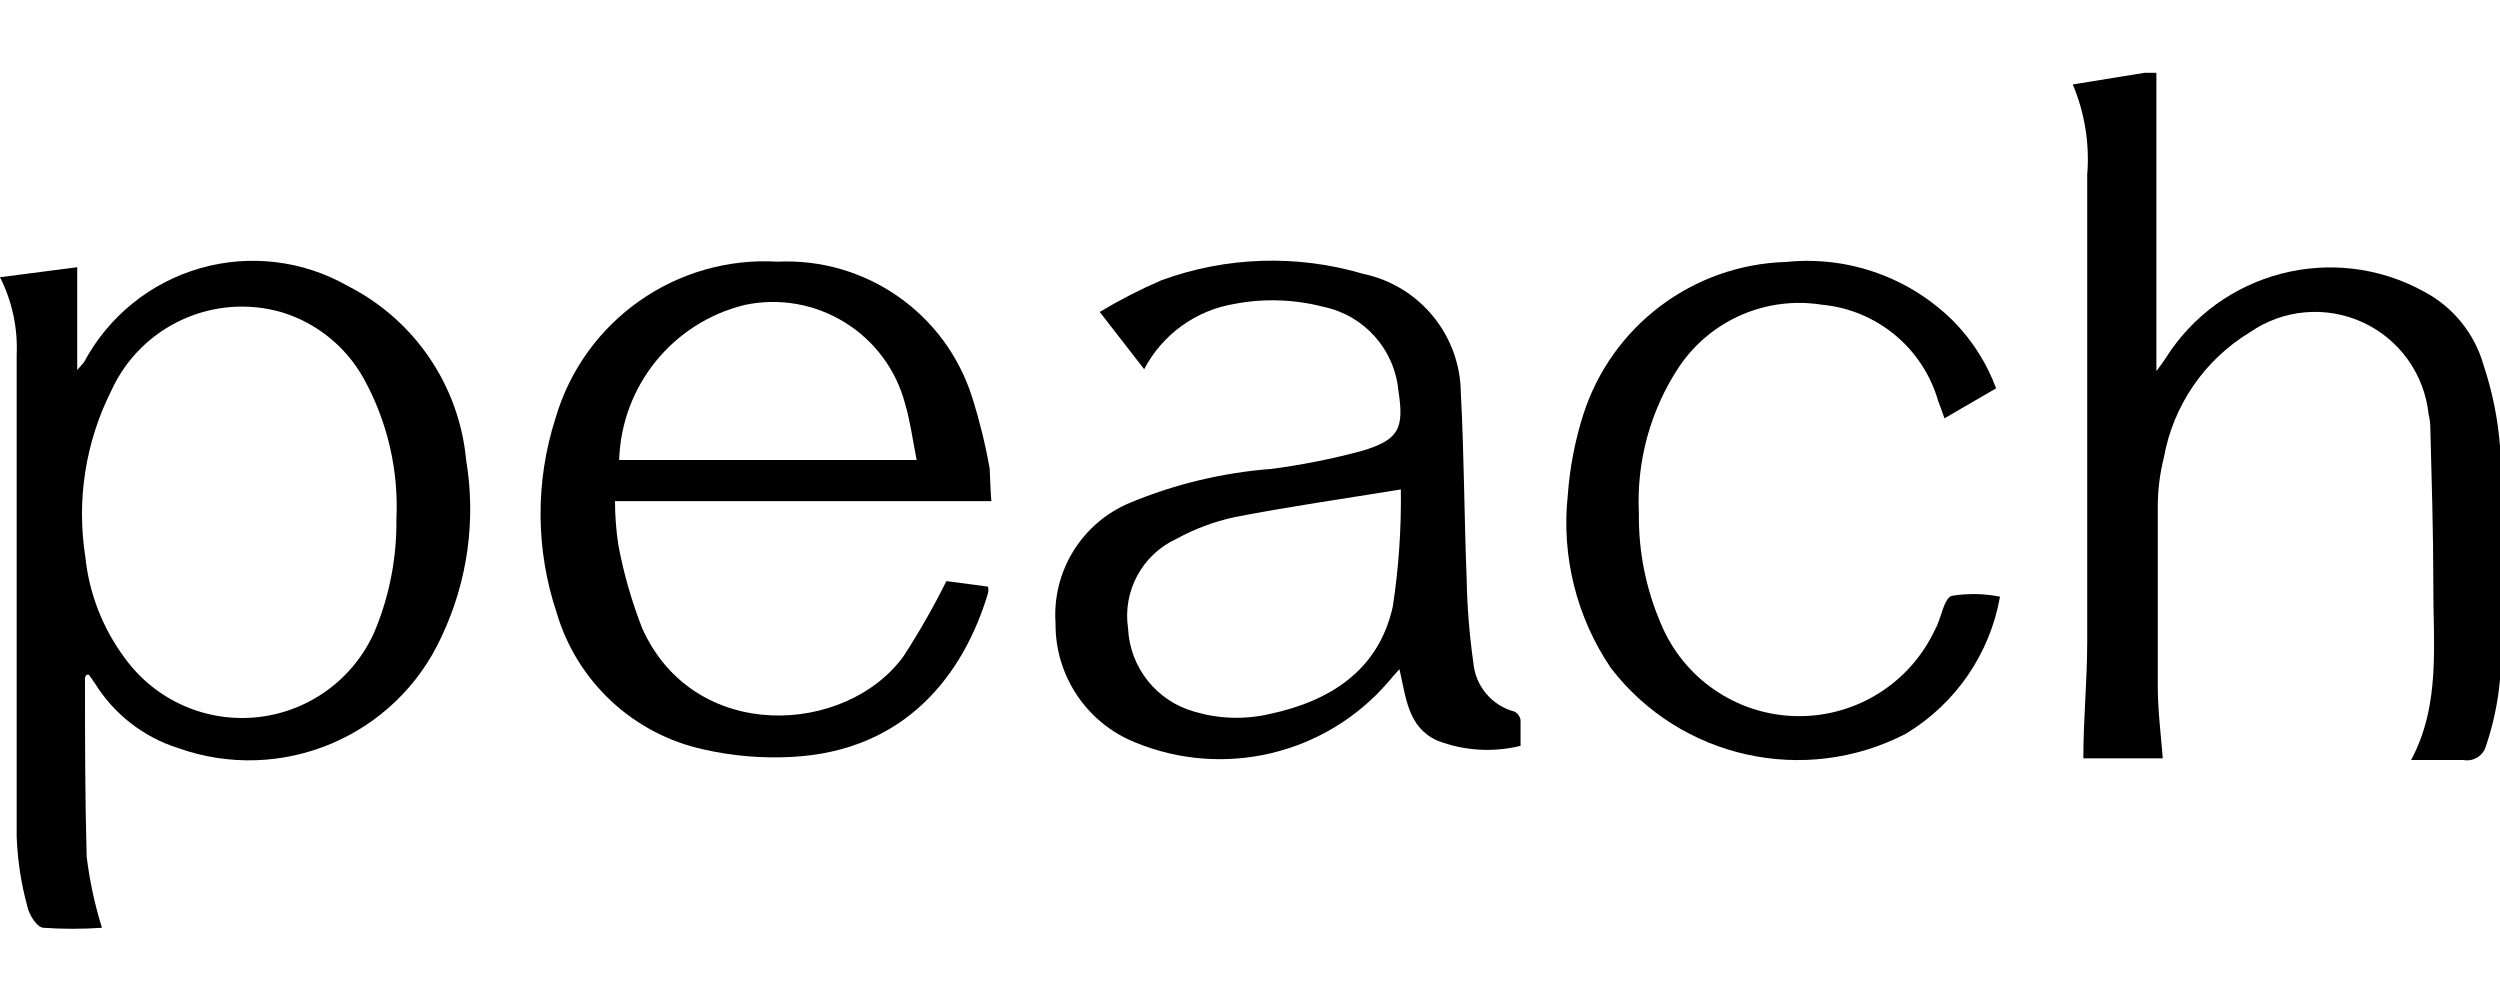
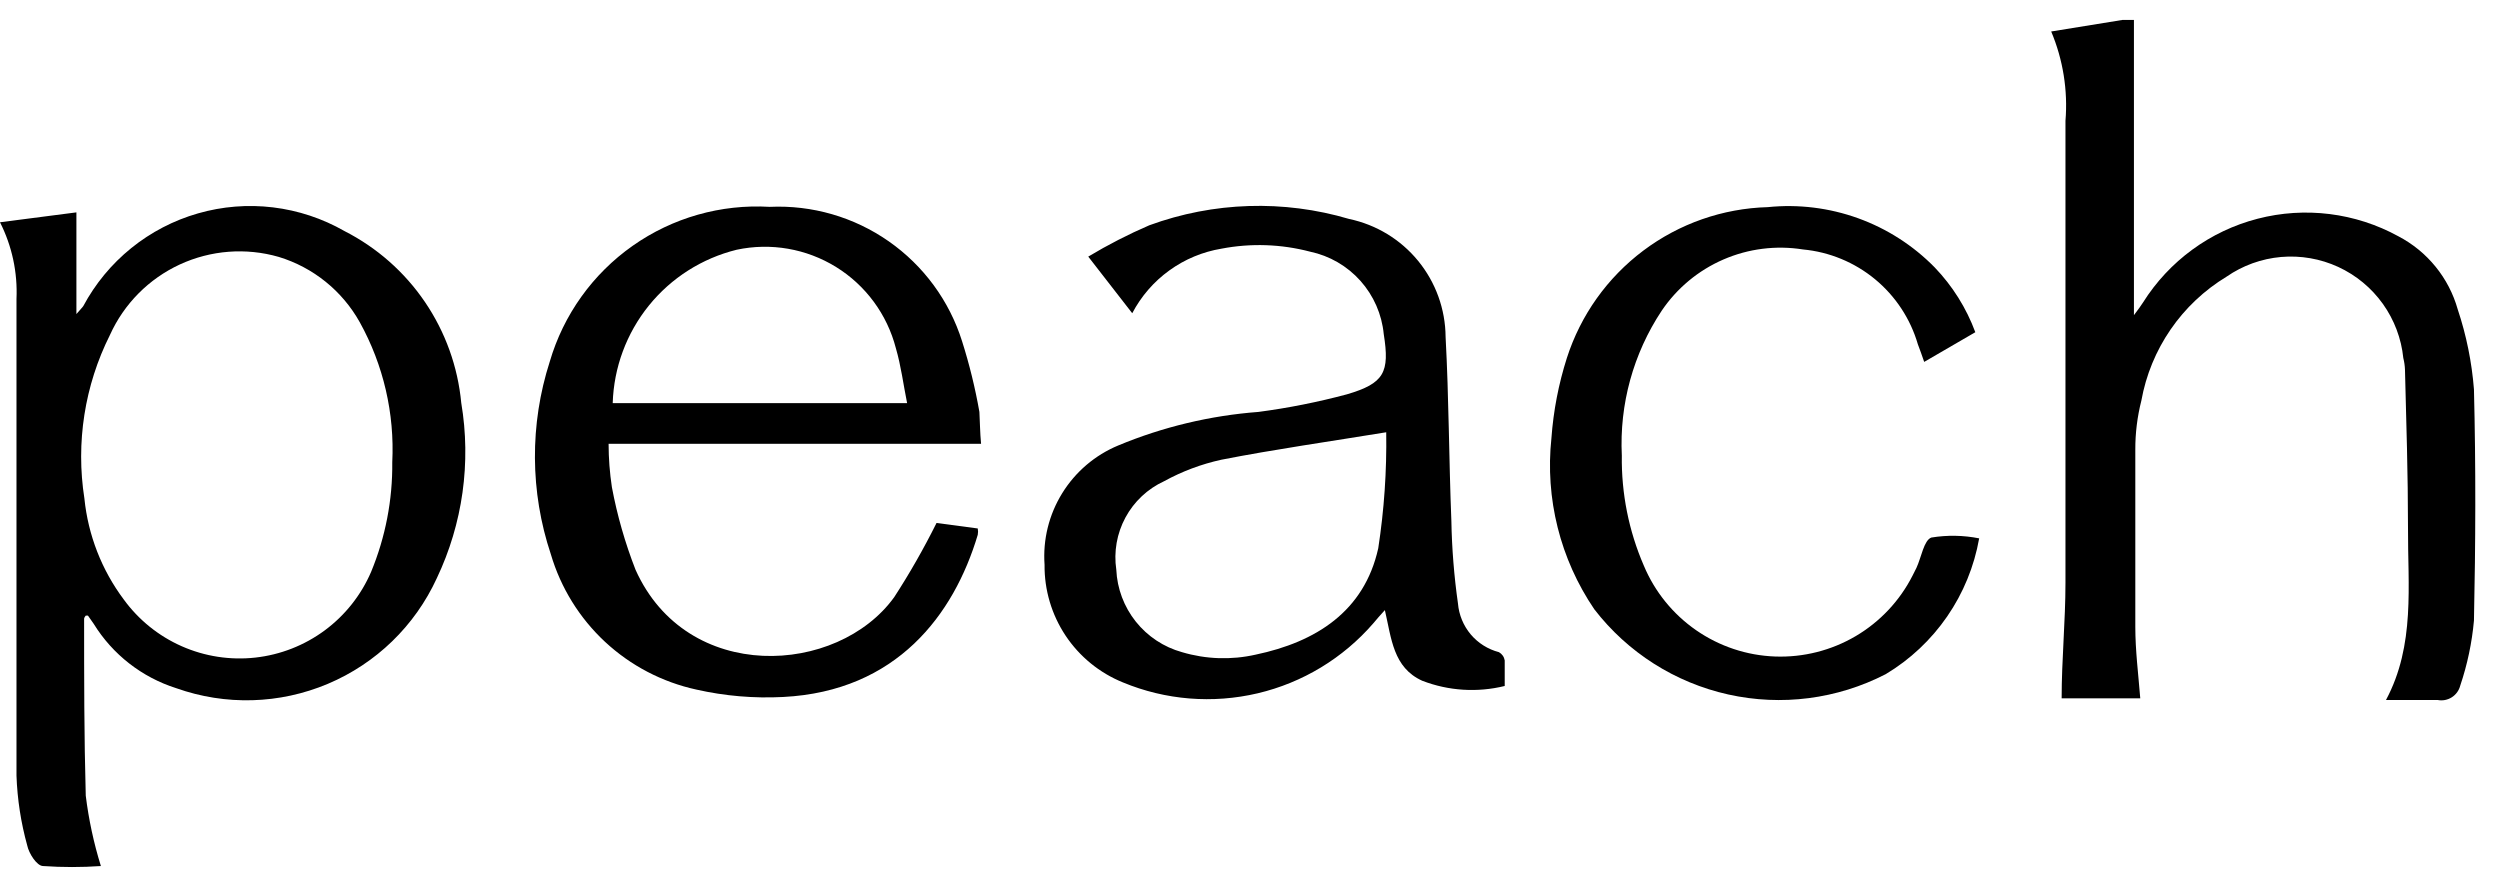
- <svg xmlns="http://www.w3.org/2000/svg" viewBox="0 0 90 30.76" width="100" height="40">
-   <path class="inherit-fill" d="M77.63,0V10.74c.17-.22.25-.34.33-.46a7,7,0,0,1,9.29-2.41,4.33,4.33,0,0,1,2.16,2.66A12.23,12.23,0,0,1,90,13.44c.07,2.81.06,5.61,0,8.41a10.33,10.33,0,0,1-.5,2.37.71.71,0,0,1-.82.52c-.6,0-1.2,0-1.88,0,1.07-2,.79-4.17.8-6.28,0-1.91-.06-3.83-.11-5.74a2,2,0,0,0-.06-.42A4.11,4.11,0,0,0,81,9.34a6.64,6.64,0,0,0-3.1,4.51,7.19,7.19,0,0,0-.22,1.79c0,2.15,0,4.29,0,6.44,0,.86.11,1.72.18,2.6H75c0-1.41.14-2.81.14-4.2,0-5.6,0-11.21,0-16.81A6.93,6.93,0,0,0,74.62.42L77.21,0Z" />
-   <path class="inherit-fill" d="M0,7.36,2.78,7v3.7c.15-.18.21-.23.25-.29a6.89,6.89,0,0,1,9.5-2.73,7.84,7.84,0,0,1,4.25,6.25,10.72,10.72,0,0,1-.89,6.38,7.62,7.62,0,0,1-9.48,4,5.47,5.47,0,0,1-3-2.34l-.21-.3H3.12s-.06.07-.06.11c0,2.15,0,4.3.06,6.44a14.7,14.7,0,0,0,.55,2.56,15.07,15.07,0,0,1-2.1,0c-.23,0-.52-.46-.58-.75A11,11,0,0,1,.6,27.49c0-4.94,0-9.89,0-14.84,0-.84,0-1.67,0-2.5A5.63,5.63,0,0,0,0,7.36Zm14.27,8.73A9.53,9.53,0,0,0,13.09,11a5.07,5.07,0,0,0-2.95-2.38A5.17,5.17,0,0,0,4,11.46a9.87,9.87,0,0,0-.93,5.95,7.37,7.37,0,0,0,1.43,3.67,5.21,5.21,0,0,0,9-1A10.16,10.16,0,0,0,14.27,16.09Z" />
-   <path class="inherit-fill" d="M35.69,15.42H22.14A10.72,10.72,0,0,0,22.26,17,16.72,16.72,0,0,0,23.12,20c1.87,4.17,7.35,3.85,9.41,1a27.36,27.36,0,0,0,1.54-2.7l1.5.2a.62.62,0,0,1,0,.23c-.87,2.91-2.95,5.69-7.08,5.9a11.52,11.52,0,0,1-3.16-.27,7.09,7.09,0,0,1-5.29-4.92A11.25,11.25,0,0,1,20,12.43,7.85,7.85,0,0,1,28,6.8,7,7,0,0,1,35,11.69a20.08,20.08,0,0,1,.63,2.57C35.65,14.62,35.65,15,35.69,15.42Zm-13.4-1.48H33c-.14-.69-.22-1.35-.41-2a4.92,4.92,0,0,0-5.79-3.58A5.93,5.93,0,0,0,22.29,13.94Z" />
-   <path class="inherit-fill" d="M41.19,10.67l-1.6-2.06a18.74,18.74,0,0,1,2.22-1.14,11.59,11.59,0,0,1,7.27-.23,4.42,4.42,0,0,1,3.51,4.29c.12,2.23.12,4.46.21,6.7a24.44,24.44,0,0,0,.24,3A2,2,0,0,0,54.53,23a.42.42,0,0,1,.21.3c0,.29,0,.59,0,.93a5,5,0,0,1-3-.19c-1.06-.48-1.12-1.54-1.36-2.57-.17.19-.3.33-.42.48a8,8,0,0,1-9.11,2.15A4.57,4.57,0,0,1,38,19.82a4.37,4.37,0,0,1,2.68-4.34,16.54,16.54,0,0,1,5.1-1.22A25.12,25.12,0,0,0,49,13.62c1.36-.4,1.56-.8,1.34-2.19a3.4,3.4,0,0,0-2.68-3,7.29,7.29,0,0,0-3.22-.11A4.5,4.5,0,0,0,41.19,10.67ZM50.43,15c-2.08.34-4.06.62-6,1a7.8,7.8,0,0,0-2.08.78A3.05,3.05,0,0,0,40.61,20,3.27,3.27,0,0,0,43,23a5.29,5.29,0,0,0,2.68.09c2.19-.46,3.95-1.57,4.46-3.87A25.47,25.47,0,0,0,50.43,15Z" />
-   <path class="inherit-fill" d="M72,18.86A7.22,7.22,0,0,1,68.6,23.8,8.48,8.48,0,0,1,58,21.44a9.31,9.31,0,0,1-1.56-6.23A12.58,12.58,0,0,1,57,12.3a7.91,7.91,0,0,1,7.31-5.49A7.45,7.45,0,0,1,70.38,9a6.85,6.85,0,0,1,1.48,2.36L70,12.44c-.09-.25-.15-.44-.23-.64a4.82,4.82,0,0,0-4.18-3.45,5.21,5.21,0,0,0-5.14,2.23A8.76,8.76,0,0,0,59,15.85a9.73,9.73,0,0,0,.8,4,5.39,5.39,0,0,0,9.78.36l.14-.28c.18-.39.27-1,.54-1.1A4.88,4.88,0,0,1,72,18.86Z" />
+ <svg xmlns="http://www.w3.org/2000/svg" width="96" height="34" viewBox="0 0 96 34" fill="none">
+   <path class="inherit-fill" d="M81.943 0.766V12.102C82.122 11.87 82.207 11.743 82.291 11.617C83.294 10.023 84.867 8.872 86.69 8.4C88.512 7.927 90.446 8.168 92.097 9.073C92.648 9.361 93.135 9.759 93.527 10.242C93.919 10.724 94.208 11.282 94.377 11.881C94.709 12.875 94.918 13.907 95 14.952C95.074 17.918 95.063 20.874 95 23.829C94.923 24.681 94.746 25.521 94.472 26.331C94.425 26.515 94.309 26.675 94.148 26.777C93.987 26.879 93.794 26.916 93.607 26.88C92.973 26.88 92.34 26.88 91.622 26.88C92.752 24.769 92.456 22.478 92.467 20.251C92.467 18.235 92.403 16.208 92.351 14.192C92.345 14.043 92.324 13.894 92.287 13.749C92.211 12.998 91.939 12.281 91.501 11.667C91.062 11.053 90.471 10.565 89.786 10.249C89.1 9.934 88.345 9.803 87.593 9.868C86.841 9.934 86.12 10.195 85.5 10.624C84.648 11.14 83.915 11.831 83.351 12.652C82.787 13.473 82.404 14.405 82.228 15.385C82.071 16.003 81.993 16.637 81.996 17.274C81.996 19.544 81.996 21.803 81.996 24.072C81.996 24.98 82.112 25.888 82.186 26.817H79.167C79.167 25.328 79.314 23.851 79.314 22.383C79.314 16.472 79.314 10.551 79.314 4.64C79.41 3.469 79.221 2.292 78.766 1.209L81.499 0.766H81.943Z" fill="black" />
+   <path class="inherit-fill" d="M0 8.535L2.934 8.155V12.06C3.093 11.87 3.156 11.817 3.198 11.754C3.657 10.896 4.283 10.139 5.04 9.527C5.796 8.916 6.668 8.462 7.603 8.194C8.538 7.925 9.518 7.846 10.483 7.963C11.449 8.08 12.382 8.389 13.226 8.872C14.469 9.505 15.532 10.441 16.317 11.595C17.101 12.748 17.581 14.081 17.712 15.47C18.097 17.758 17.769 20.109 16.773 22.204C15.934 24.031 14.442 25.478 12.59 26.259C10.738 27.041 8.66 27.1 6.766 26.426C5.449 26.008 4.325 25.132 3.599 23.956L3.378 23.64H3.293C3.293 23.64 3.23 23.713 3.23 23.756C3.23 26.025 3.23 28.295 3.293 30.553C3.406 31.47 3.6 32.374 3.874 33.256C3.136 33.307 2.395 33.307 1.657 33.256C1.414 33.256 1.108 32.77 1.045 32.464C0.803 31.589 0.665 30.69 0.633 29.783C0.633 24.568 0.633 19.343 0.633 14.118C0.633 13.232 0.633 12.356 0.633 11.48C0.679 10.46 0.461 9.446 0 8.535V8.535ZM15.063 17.75C15.156 15.878 14.725 14.017 13.817 12.377C13.143 11.168 12.027 10.268 10.703 9.865C9.443 9.502 8.095 9.606 6.904 10.156C5.714 10.707 4.762 11.667 4.222 12.862C3.249 14.803 2.906 16.998 3.241 19.143C3.383 20.547 3.905 21.886 4.75 23.017C5.321 23.802 6.089 24.423 6.977 24.815C7.866 25.208 8.842 25.358 9.807 25.251C10.772 25.143 11.691 24.783 12.472 24.205C13.252 23.627 13.866 22.853 14.25 21.961C14.802 20.626 15.078 19.194 15.063 17.75V17.75Z" fill="black" />
+   <path class="inherit-fill" d="M37.673 17.042H23.37C23.371 17.601 23.413 18.158 23.497 18.71C23.7 19.792 24.004 20.852 24.404 21.877C26.378 26.278 32.163 25.941 34.337 22.932C34.933 22.014 35.475 21.062 35.963 20.082L37.546 20.293C37.561 20.374 37.561 20.456 37.546 20.536C36.628 23.608 34.432 26.542 30.073 26.764C28.953 26.823 27.831 26.727 26.737 26.479C25.427 26.193 24.217 25.56 23.234 24.647C22.252 23.733 21.533 22.572 21.153 21.286C20.352 18.887 20.337 16.294 21.111 13.886C21.638 12.086 22.761 10.518 24.294 9.439C25.828 8.359 27.683 7.832 29.556 7.943C31.184 7.868 32.792 8.333 34.128 9.267C35.465 10.201 36.455 11.55 36.944 13.105C37.226 13.994 37.448 14.9 37.609 15.818C37.631 16.198 37.631 16.599 37.673 17.042ZM23.528 15.48H34.833C34.686 14.752 34.601 14.055 34.401 13.369C34.065 12.073 33.243 10.956 32.104 10.252C30.965 9.548 29.598 9.311 28.289 9.59C26.961 9.917 25.776 10.67 24.917 11.733C24.057 12.797 23.57 14.113 23.528 15.48V15.48Z" fill="black" />
+   <path class="inherit-fill" d="M43.478 12.028L41.789 9.854C42.543 9.401 43.326 8.999 44.133 8.651C46.598 7.748 49.289 7.663 51.806 8.408C52.848 8.627 53.783 9.195 54.457 10.019C55.131 10.843 55.503 11.872 55.511 12.936C55.638 15.29 55.638 17.644 55.733 20.008C55.752 21.068 55.837 22.126 55.986 23.175C56.023 23.611 56.194 24.025 56.475 24.36C56.757 24.694 57.136 24.933 57.559 25.043C57.618 25.076 57.668 25.122 57.706 25.176C57.745 25.231 57.77 25.294 57.781 25.36C57.781 25.666 57.781 25.983 57.781 26.342C56.73 26.601 55.624 26.531 54.614 26.141C53.495 25.634 53.432 24.516 53.179 23.428C52.999 23.629 52.862 23.777 52.735 23.935C51.574 25.275 50.02 26.216 48.294 26.623C46.568 27.03 44.757 26.884 43.119 26.204C42.222 25.84 41.456 25.215 40.919 24.409C40.383 23.603 40.101 22.655 40.111 21.687C40.043 20.723 40.28 19.762 40.788 18.941C41.295 18.119 42.048 17.477 42.94 17.106C44.654 16.393 46.472 15.958 48.323 15.818C49.47 15.667 50.605 15.441 51.722 15.142C53.158 14.72 53.369 14.298 53.136 12.831C53.063 12.07 52.749 11.354 52.241 10.784C51.732 10.214 51.055 9.822 50.308 9.664C49.197 9.372 48.036 9.333 46.909 9.548C46.184 9.668 45.497 9.954 44.902 10.385C44.306 10.815 43.819 11.378 43.478 12.028V12.028ZM53.231 16.599C51.036 16.958 48.946 17.253 46.898 17.654C46.131 17.823 45.391 18.1 44.703 18.478C44.07 18.769 43.549 19.258 43.218 19.871C42.887 20.484 42.763 21.188 42.866 21.877C42.899 22.603 43.161 23.3 43.614 23.869C44.067 24.437 44.688 24.849 45.389 25.043C46.308 25.317 47.282 25.35 48.218 25.138C50.529 24.653 52.387 23.481 52.925 21.053C53.151 19.58 53.253 18.09 53.231 16.599Z" fill="black" />
+   <path class="inherit-fill" d="M76 20.673C75.81 21.749 75.392 22.771 74.772 23.671C74.153 24.57 73.348 25.327 72.411 25.888C70.549 26.847 68.41 27.123 66.366 26.668C64.321 26.213 62.501 25.055 61.222 23.397C59.911 21.469 59.327 19.139 59.575 16.821C59.651 15.777 59.849 14.746 60.167 13.749C60.695 12.103 61.721 10.662 63.103 9.624C64.485 8.586 66.155 8.002 67.883 7.954C69.056 7.834 70.241 7.98 71.35 8.38C72.459 8.78 73.464 9.425 74.29 10.266C74.976 10.98 75.508 11.828 75.852 12.757L73.889 13.897C73.794 13.633 73.731 13.432 73.646 13.221C73.361 12.242 72.787 11.371 72 10.721C71.213 10.072 70.25 9.674 69.234 9.579C68.199 9.414 67.139 9.548 66.178 9.965C65.216 10.382 64.394 11.065 63.808 11.933C62.718 13.577 62.182 15.526 62.278 17.496C62.258 18.947 62.545 20.386 63.122 21.718C63.541 22.721 64.239 23.582 65.132 24.201C66.025 24.82 67.076 25.17 68.162 25.21C69.248 25.25 70.323 24.978 71.259 24.427C72.195 23.875 72.954 23.067 73.445 22.098L73.593 21.803C73.783 21.391 73.878 20.747 74.163 20.642C74.772 20.542 75.395 20.553 76 20.673V20.673Z" fill="black" />
</svg>
